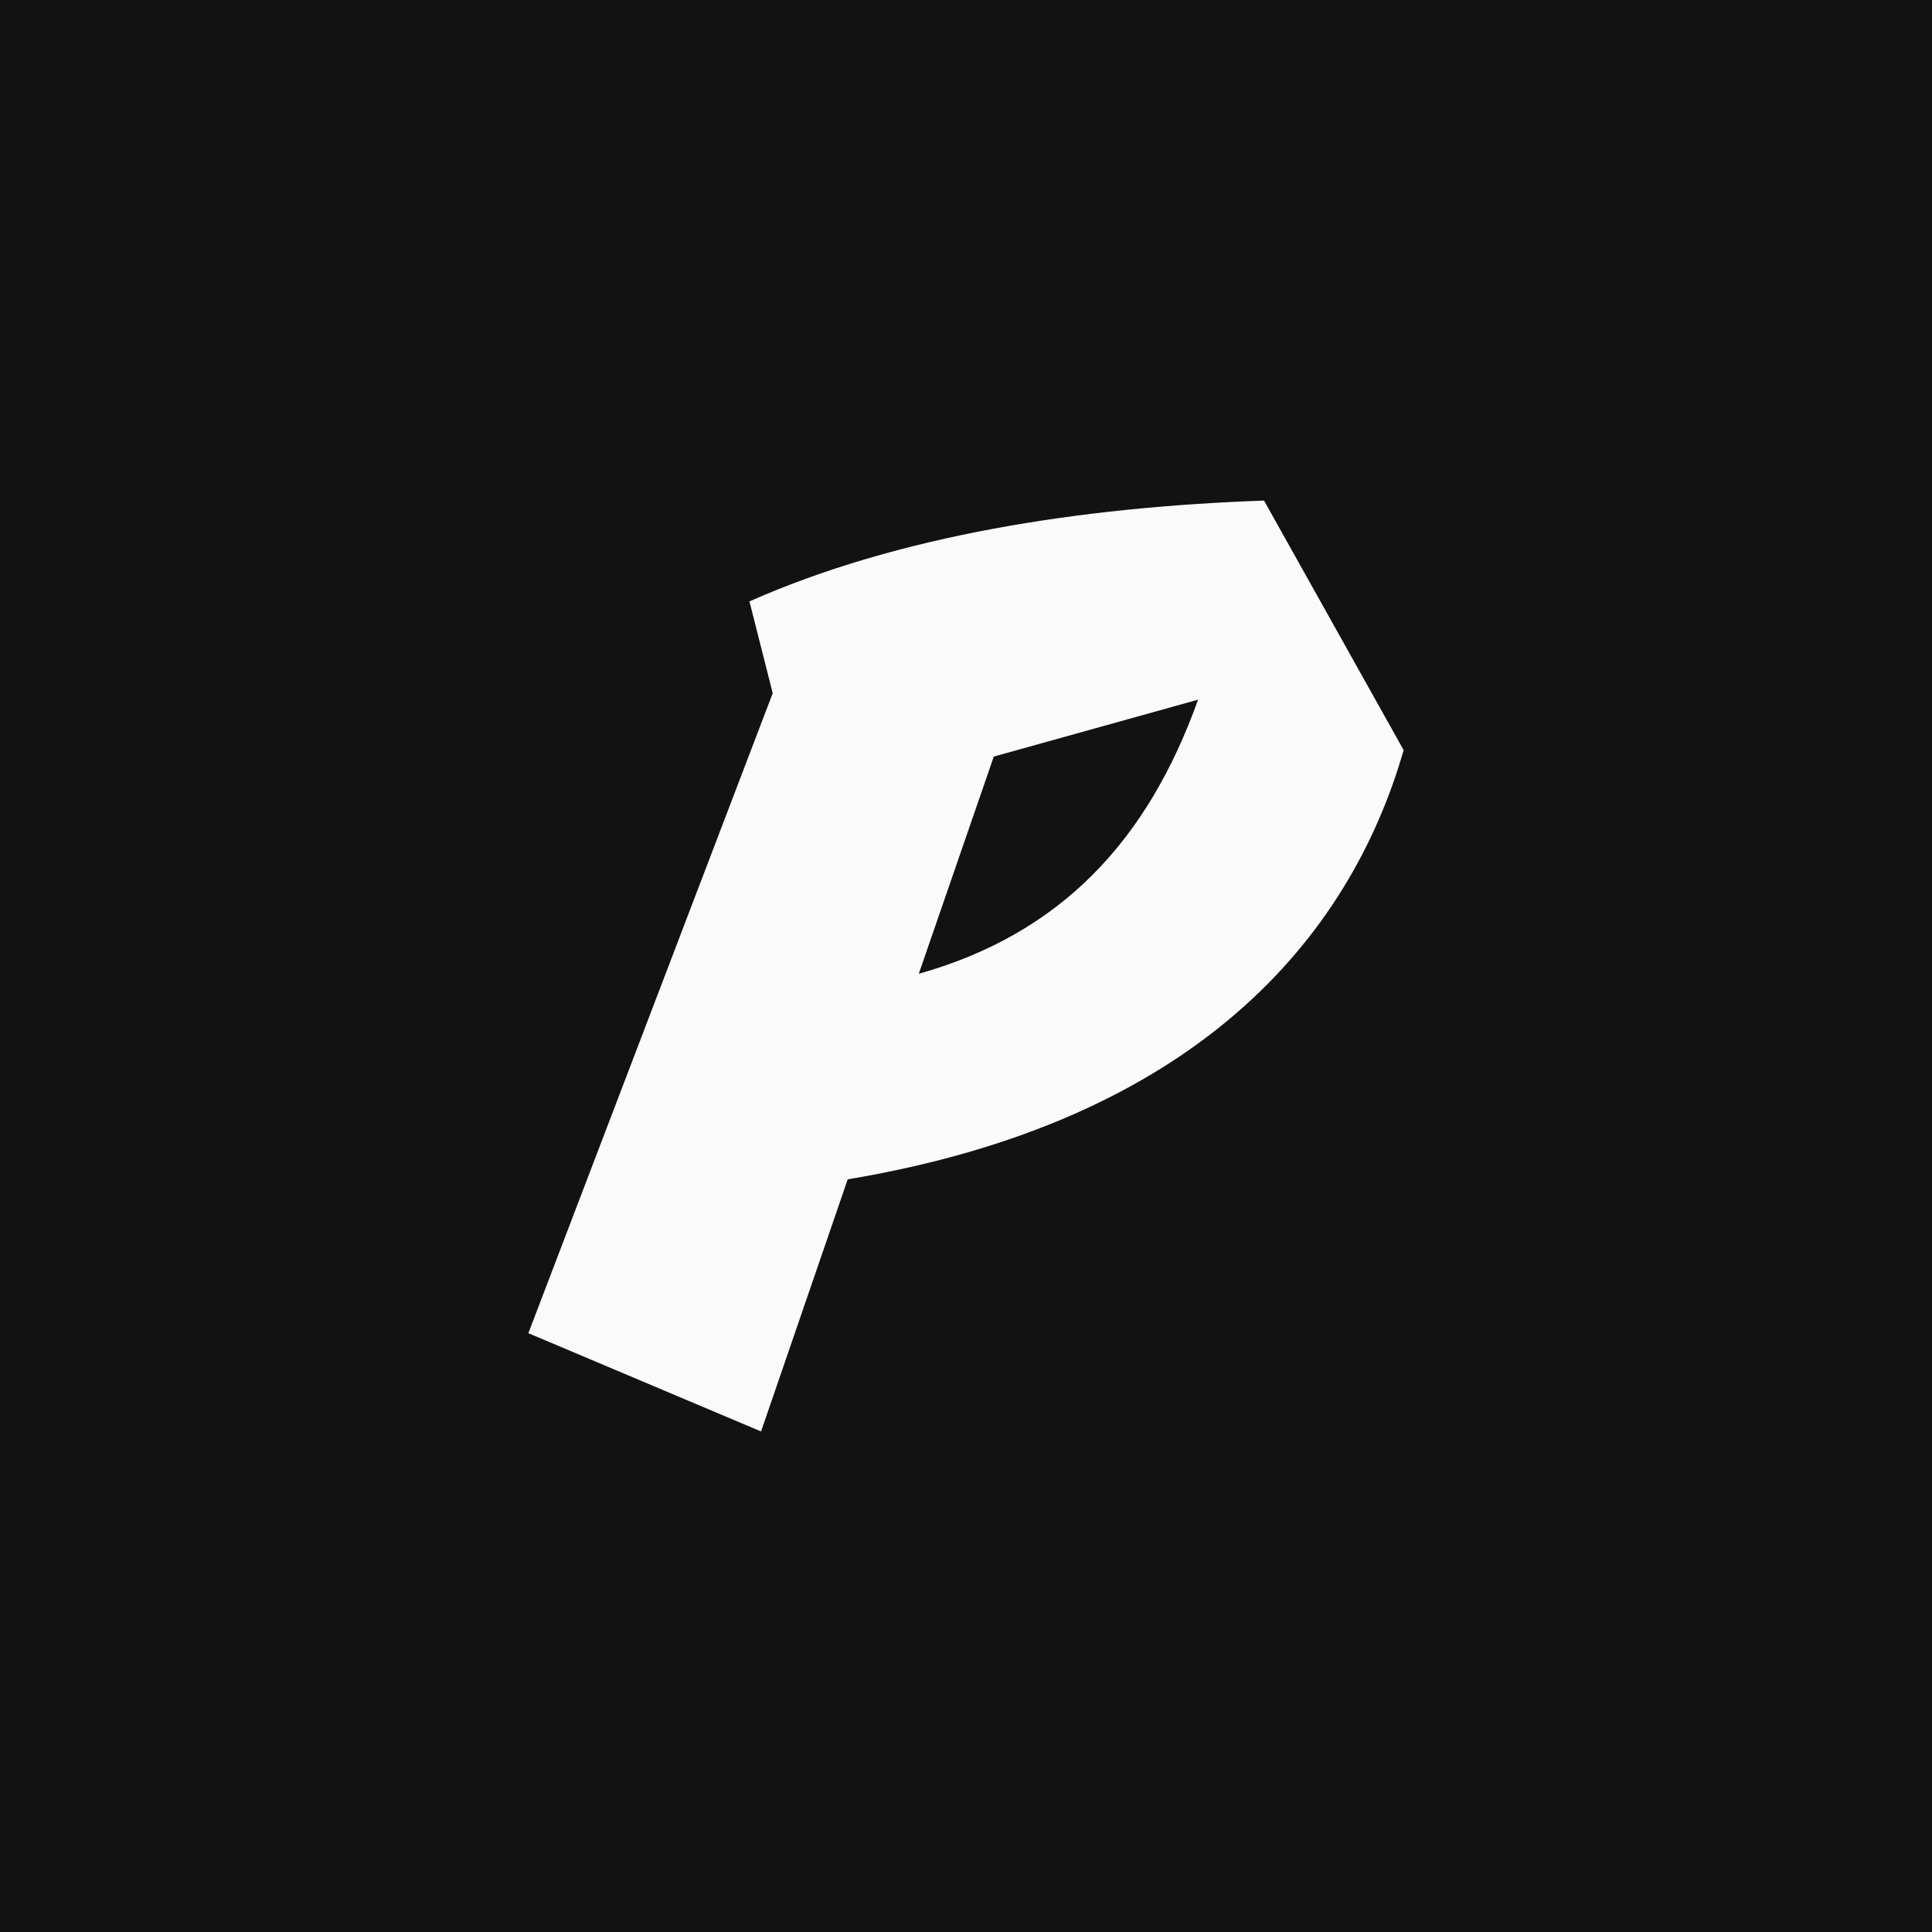
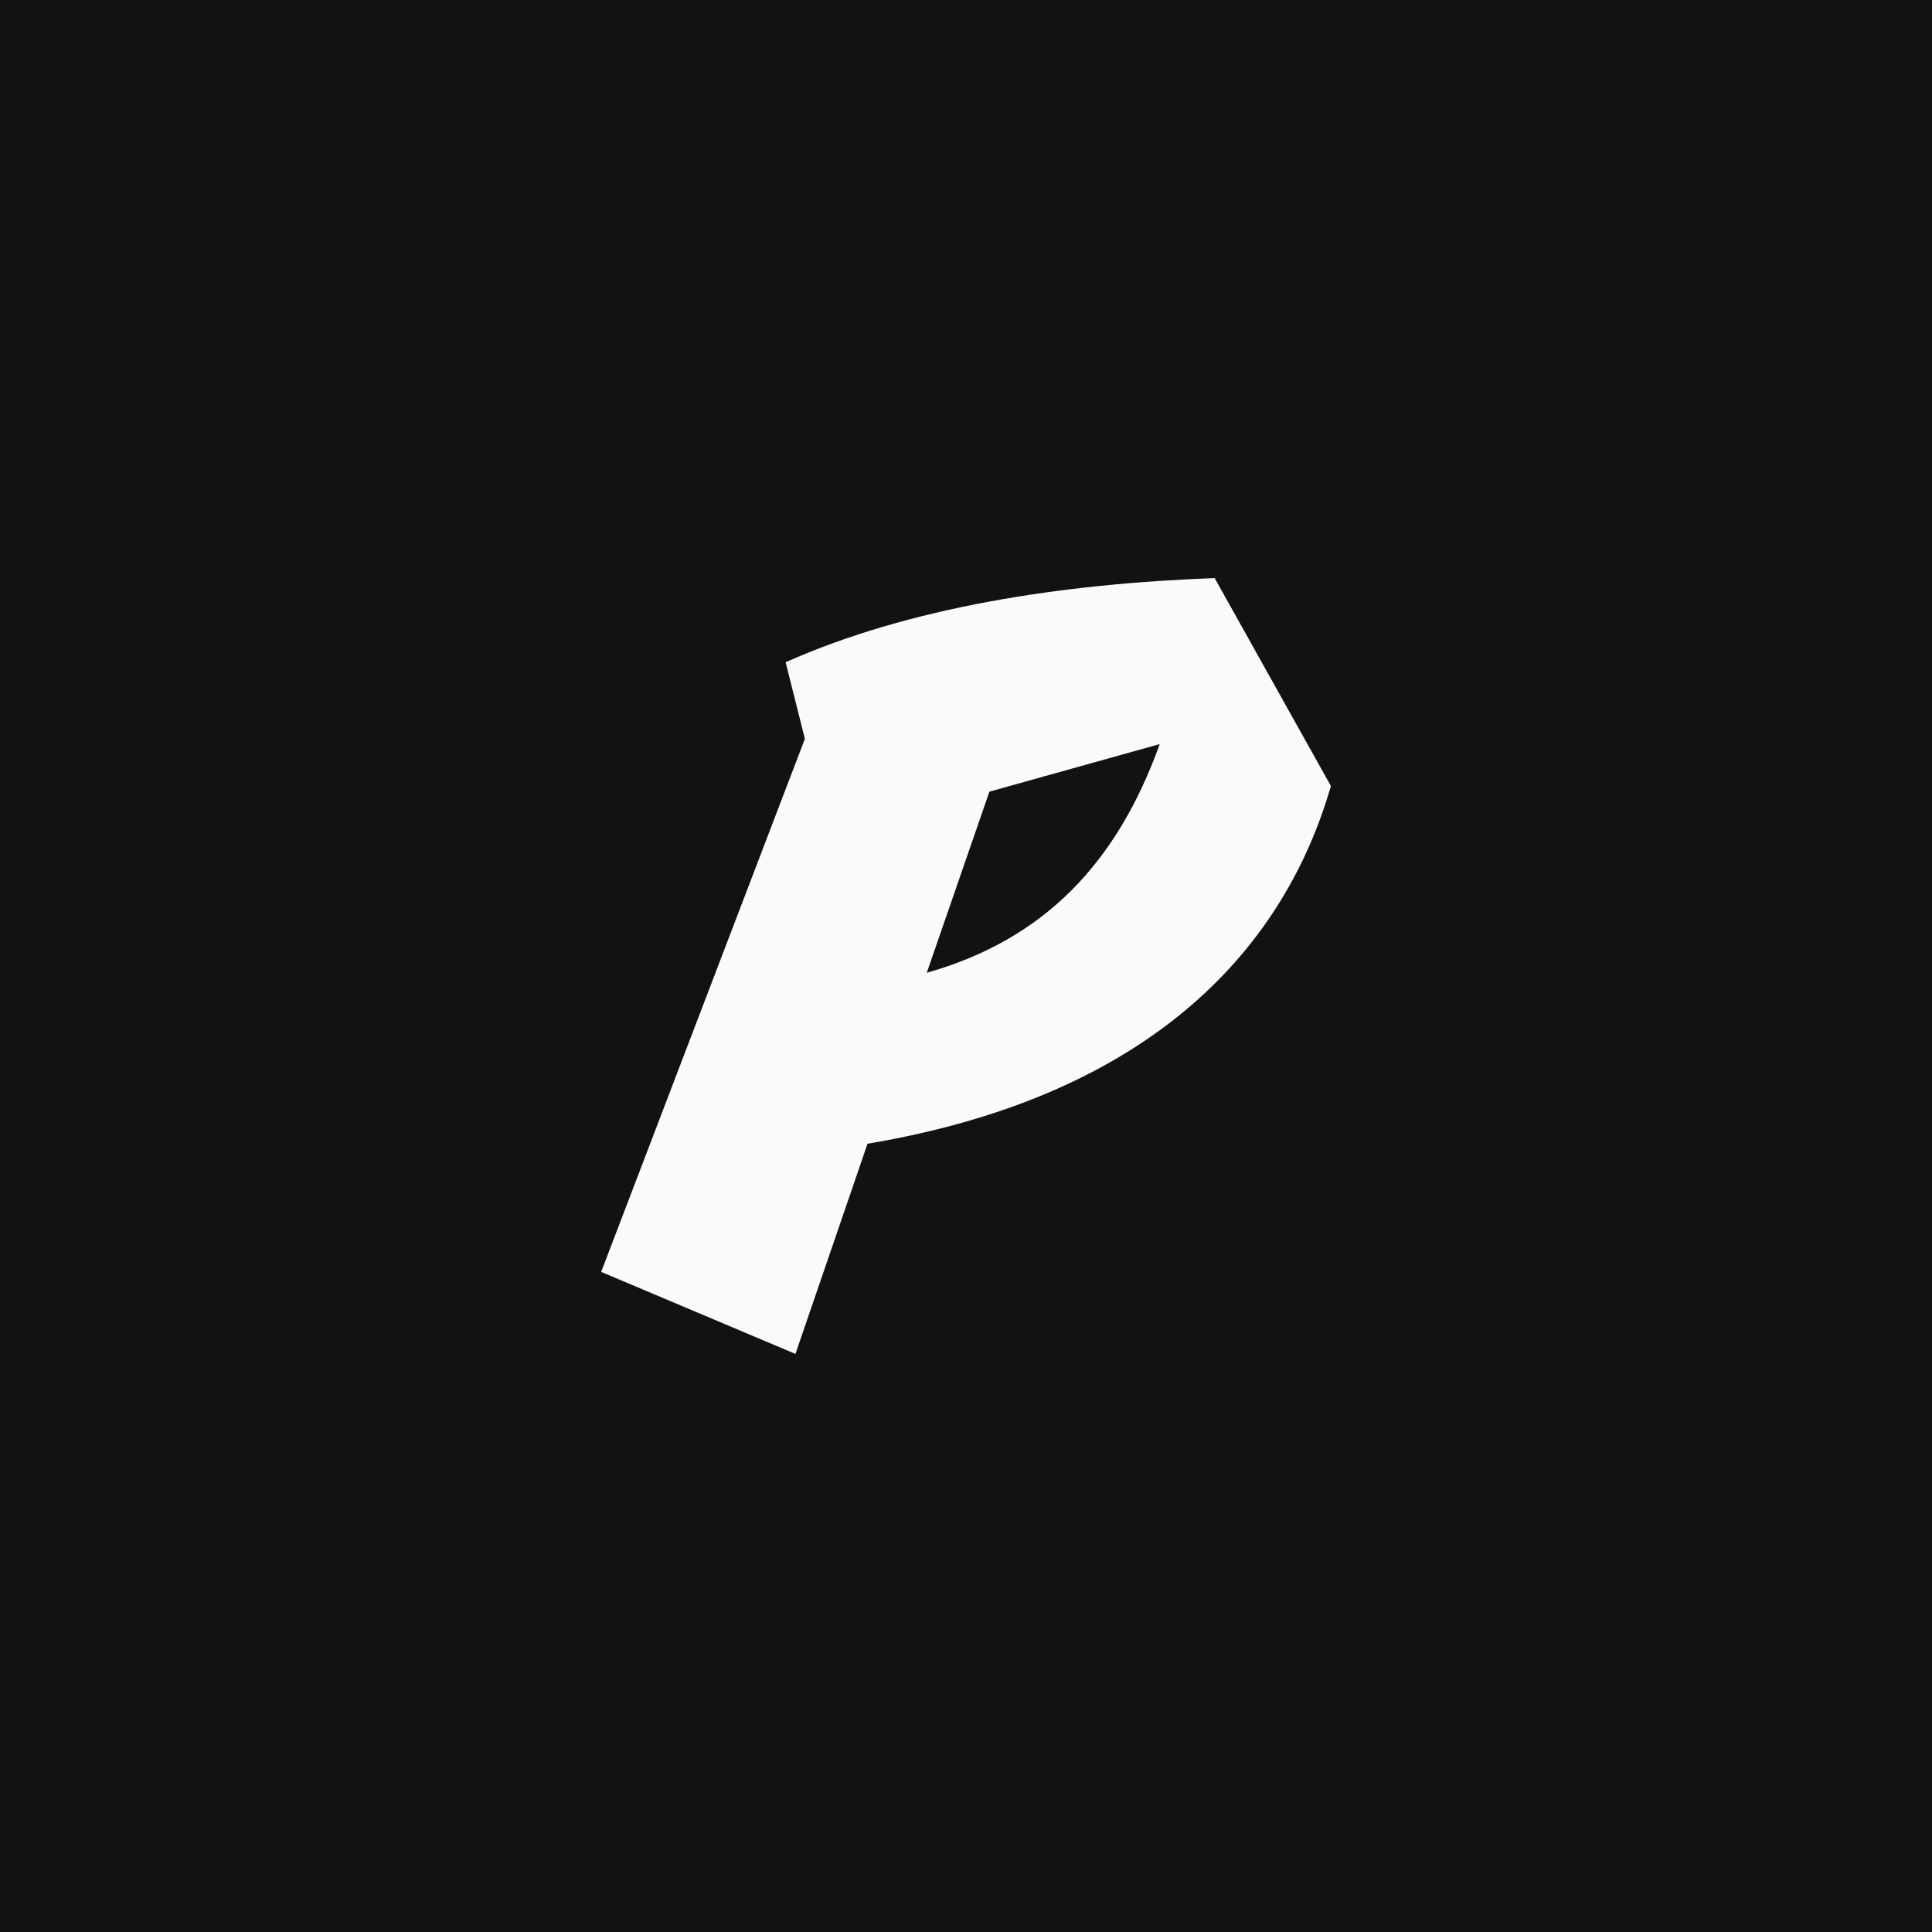
- <svg xmlns="http://www.w3.org/2000/svg" id="a" viewBox="0 0 512 512">
-   <rect width="512" height="512" fill="#121212" />
-   <path d="M140.02,353.31l64.76-169.6-6.17-24.33c39.4-17.47,87.71-25.01,136.37-26.72l37,66.13c-14.39,50.02-55.16,98.33-147.33,113.75l-22.96,66.81-61.67-26.04ZM317.5,185.42l-54.14,15.08-19.87,57.56c37.69-10.62,60.65-35.29,74.01-72.64Z" fill="#fafafa" />
+ <svg xmlns="http://www.w3.org/2000/svg" id="a" version="1.1" viewBox="0 0 512 512">
+   <defs>
+     <style>
+       .st0 {
+         fill: #121212;
+       }
+ 
+       .st1 {
+         fill: #fafafa;
+       }
+     </style>
+   </defs>
+   <rect class="st0" width="512" height="512" />
+   <path class="st1" d="M159.3,337.1l54-141.3-5.1-20.3c32.8-14.6,73.1-20.8,113.7-22.3l30.8,55.1c-12,41.7-46,81.9-122.8,94.8l-19.1,55.7-51.4-21.7h0ZM307.3,197.2l-45.1,12.6-16.6,48c31.4-8.9,50.5-29.4,61.7-60.5Z" />
</svg>
